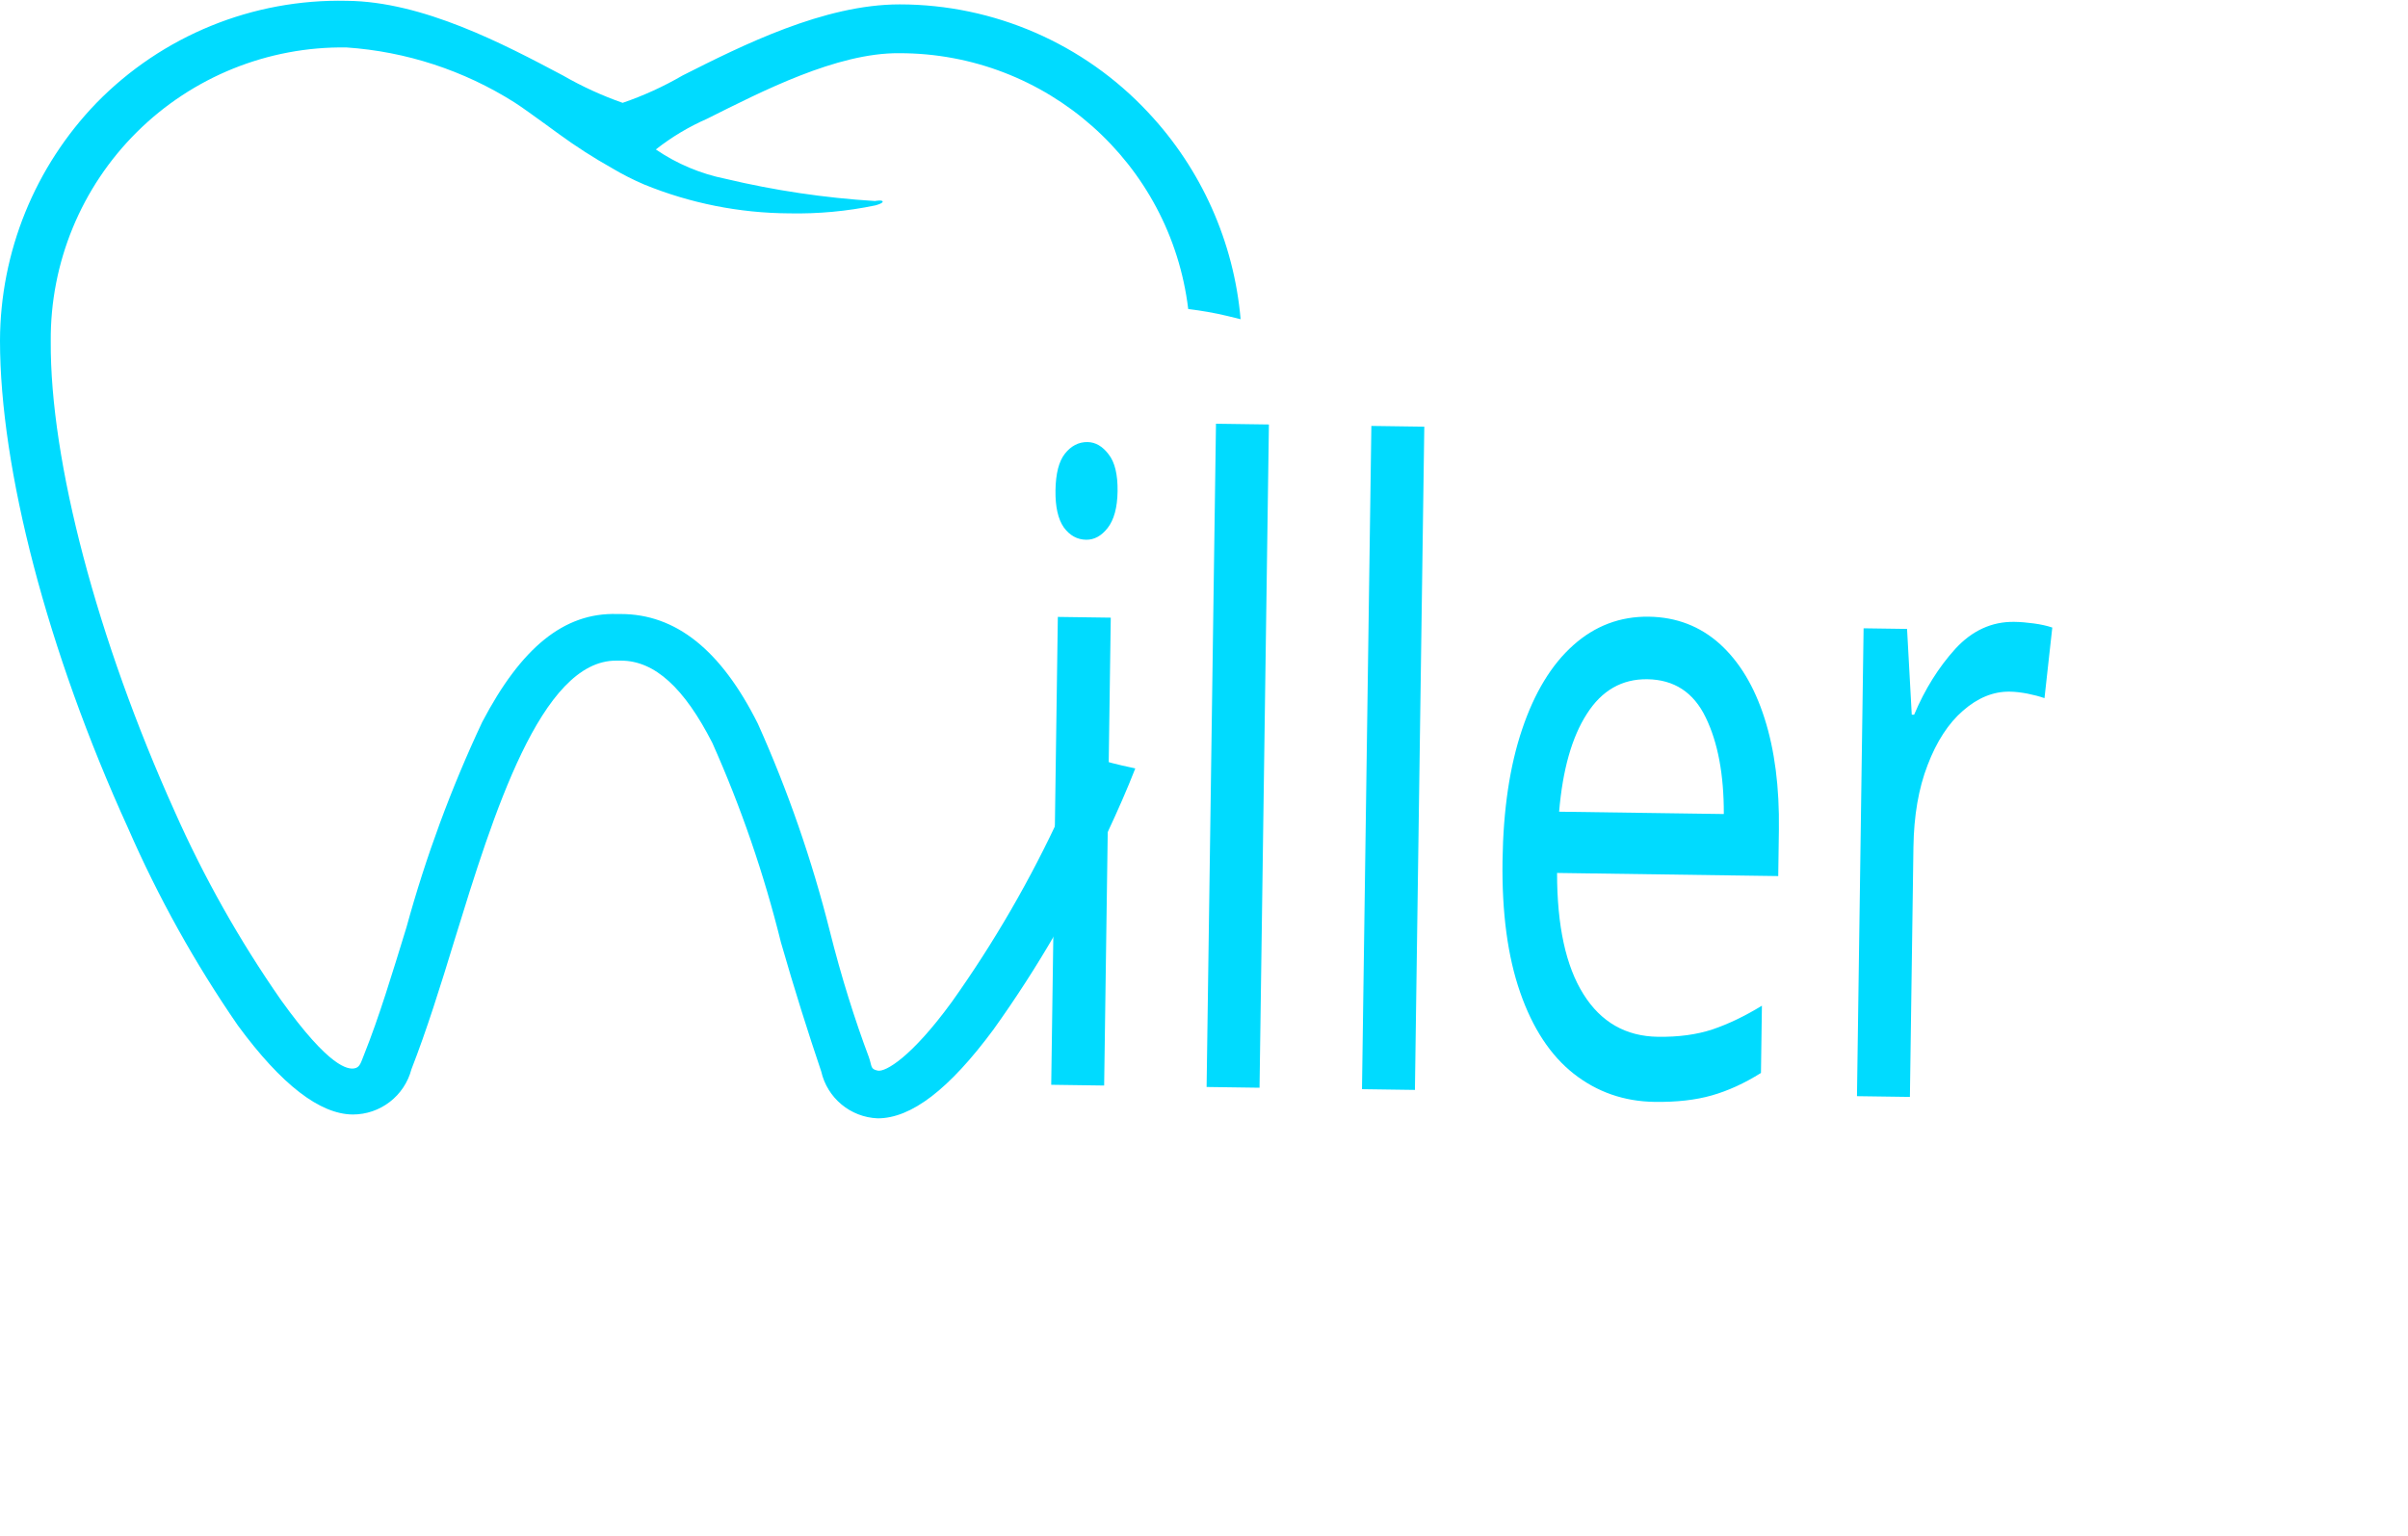
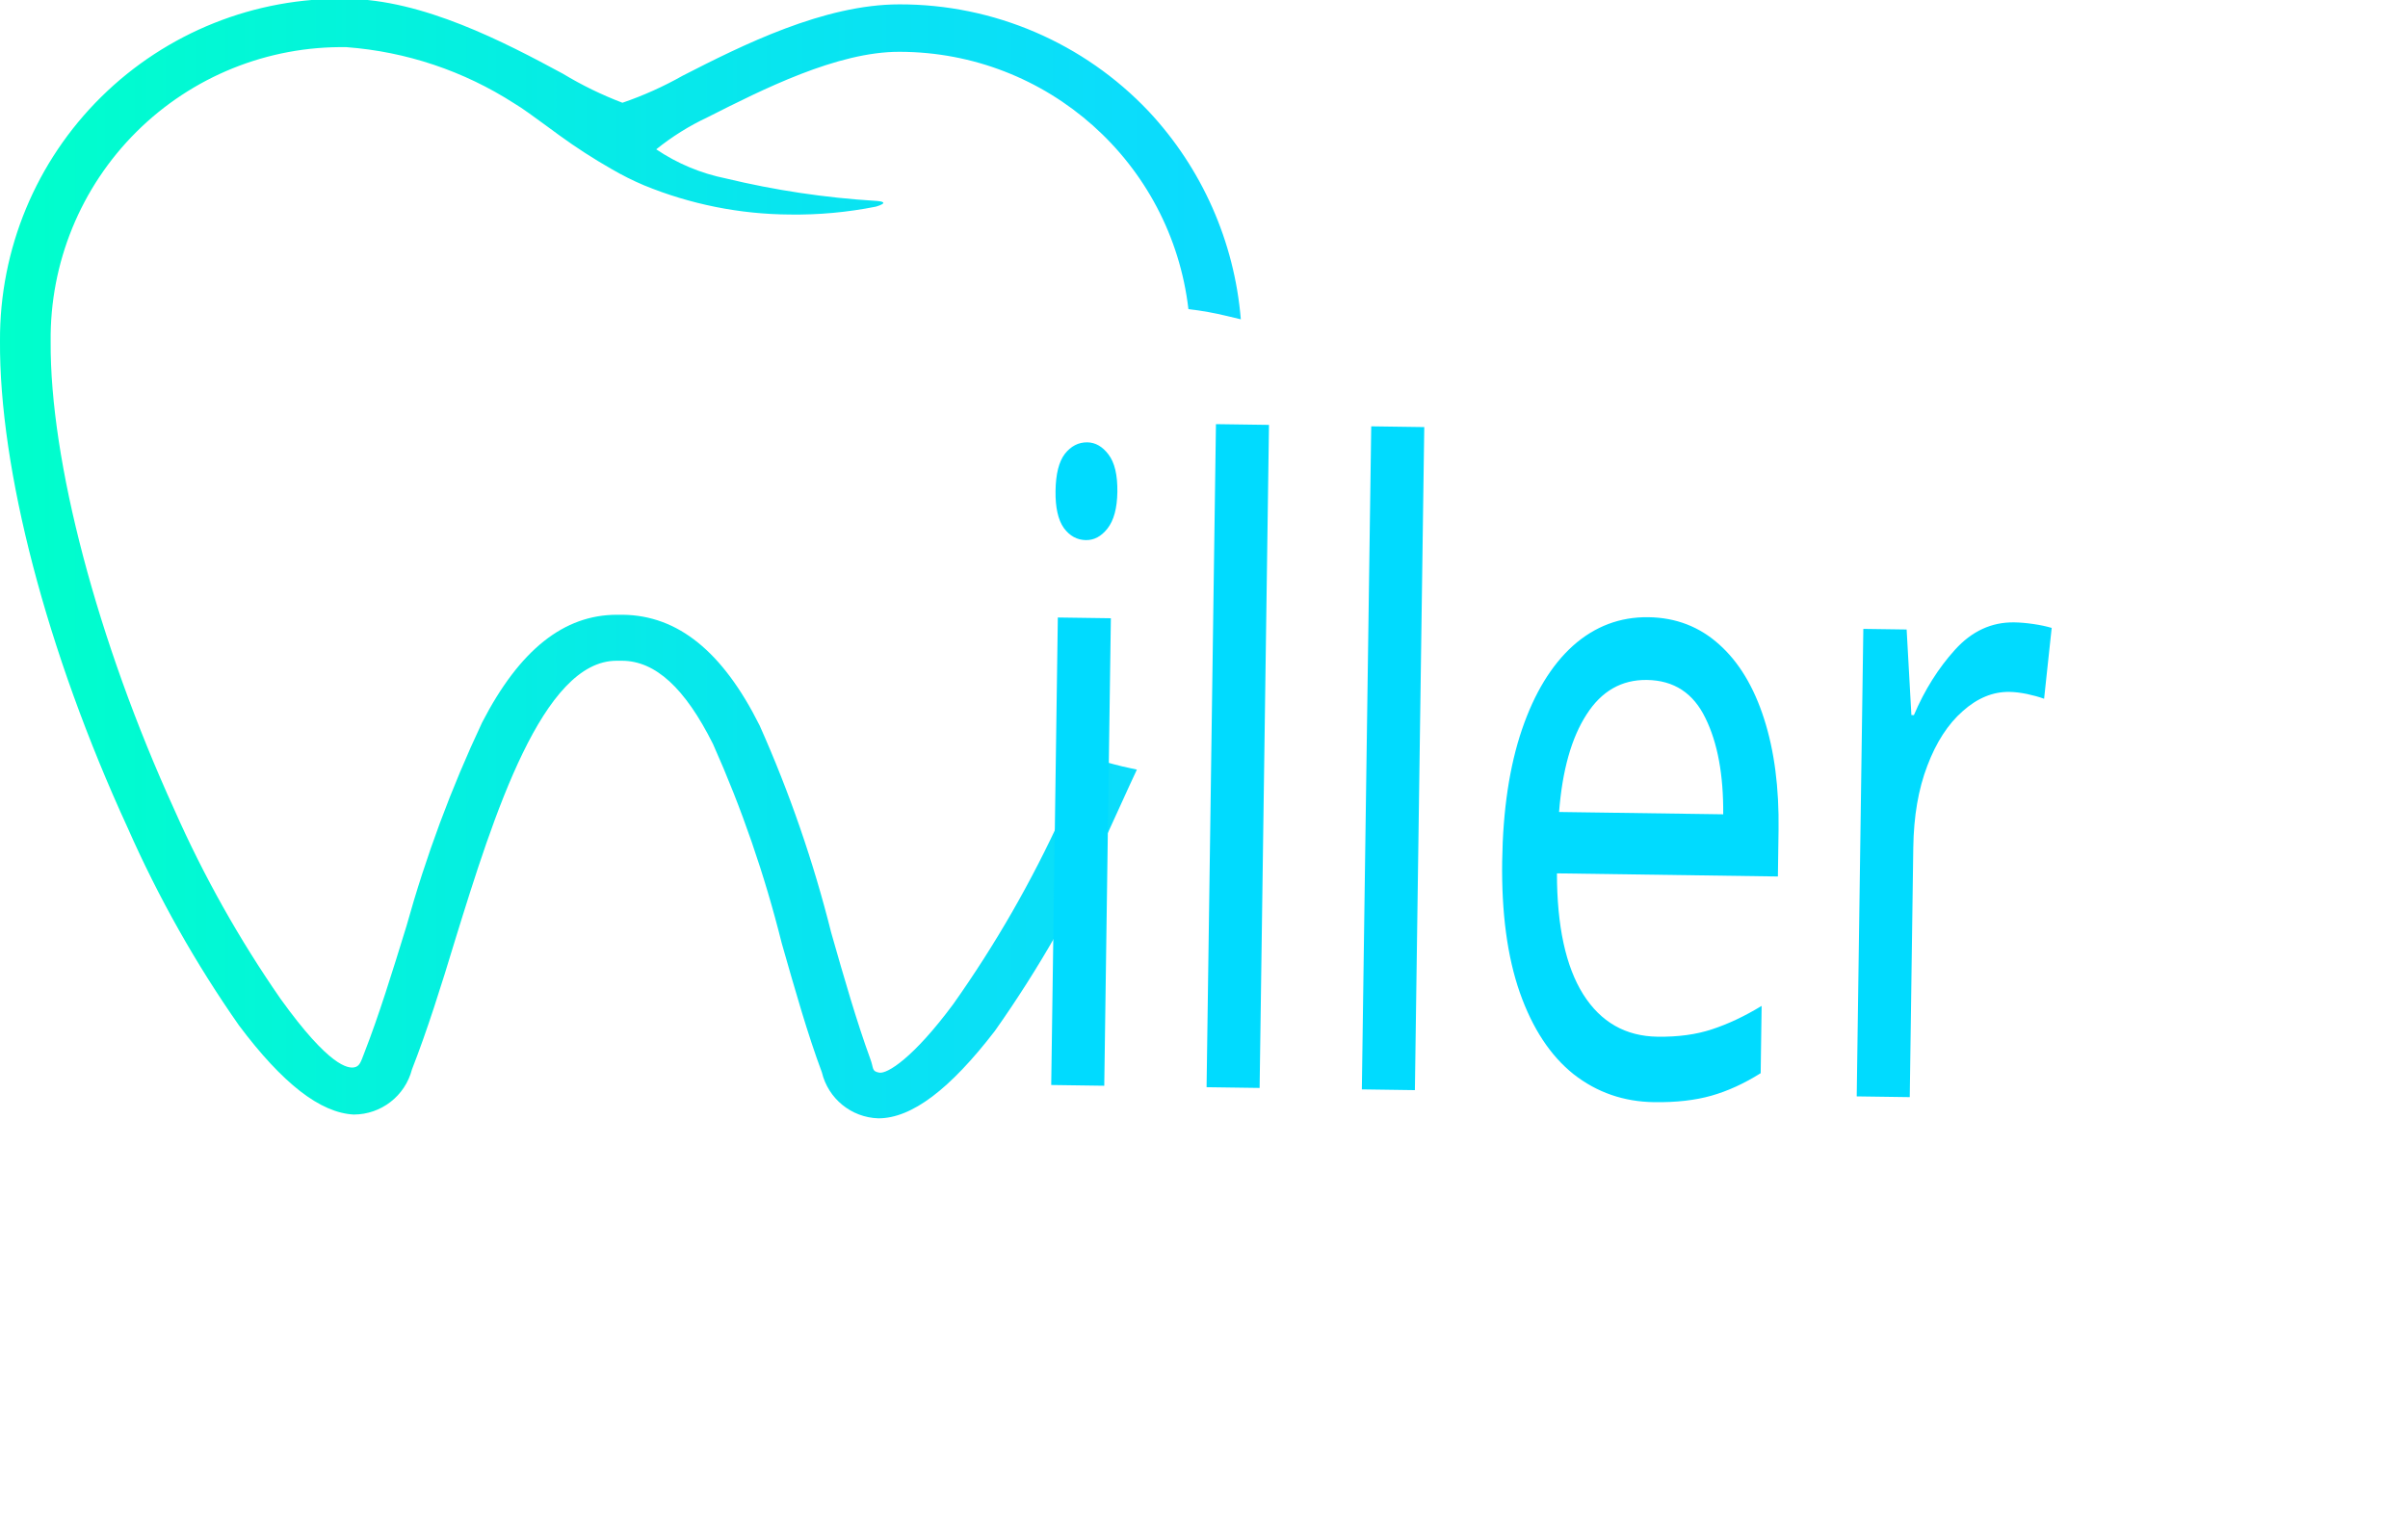
- <svg xmlns="http://www.w3.org/2000/svg" id="Layer_1" data-name="Layer 1" viewBox="0 0 87.79 56">
+ <svg xmlns="http://www.w3.org/2000/svg" id="Layer_1" data-name="Layer 1" viewBox="0 0 82.71 52.76">
  <defs>
-     <style>.cls-1,.cls-2{fill:#00dbff;}.cls-2{font-size:31.82px;font-family:SegoeScript, Segoe Script;}</style>
+     <style>.cls-1{fill:url(#linear-gradient);}.cls-2{font-size:29.97px;fill:#00dbff;font-family:SegoeScript, Segoe Script;}</style>
+     <linearGradient id="linear-gradient" x1="4.41" y1="24.59" x2="47.03" y2="24.59" gradientUnits="userSpaceOnUse">
+       <stop offset="0" stop-color="#00ffcb" />
+       <stop offset="0.63" stop-color="#08e5ef" />
+       <stop offset="1" stop-color="#0cdaff" />
+     </linearGradient>
  </defs>
-   <path class="cls-1" d="M41.89,30.58a13,13,0,0,1-1.26-.36c-.3.7-.61,1.39-.94,2.09a42.49,42.49,0,0,1-4,6.91c-1.46,2-2.41,2.55-2.69,2.49s-.2-.15-.33-.51c-.5-1.33-1-2.91-1.42-4.59a45.69,45.69,0,0,0-2.62-7.55c-1.35-2.7-3-4-5-4H23.5C21.56,25,20,26.29,18.58,29a46.54,46.54,0,0,0-2.76,7.48c-.52,1.69-1,3.28-1.54,4.63-.12.29-.15.49-.37.52s-.88,0-2.67-2.5a41.44,41.44,0,0,1-3.88-6.89C4.55,26,2.82,19.48,2.85,15.11A10.63,10.63,0,0,1,13.63,4.4a13.13,13.13,0,0,1,6.12,2c.3.19.73.51,1.15.81l.48.35a19.45,19.45,0,0,0,1.93,1.24,9.92,9.92,0,0,0,1.18.6,14.2,14.2,0,0,0,5.28,1.05,14,14,0,0,0,3.14-.29s.28-.07.27-.14S32.9,10,32.9,10a32,32,0,0,1-5.45-.81,6.93,6.93,0,0,1-2.54-1.07A8.59,8.59,0,0,1,26.78,7c2-1,4.73-2.41,7-2.39a10.6,10.6,0,0,1,10.54,9.33,12.09,12.09,0,0,1,1.42.25l.49.12a12.61,12.61,0,0,0-3.37-7.54A12.4,12.4,0,0,0,33.8,2.83c-2.76,0-5.73,1.49-7.91,2.59a12.22,12.22,0,0,1-2.19,1,12.9,12.9,0,0,1-2.18-1c-2.15-1.14-5.11-2.7-7.88-2.72A12.36,12.36,0,0,0,4.52,6.42,12.53,12.53,0,0,0,1,15.09C1,19.76,2.72,26.4,5.67,32.87a42.84,42.84,0,0,0,4,7.19c1.6,2.18,3,3.24,4.19,3.25A2.21,2.21,0,0,0,16,41.66c.55-1.41,1.05-3,1.58-4.74,1.4-4.54,3.14-10.18,5.89-10.16h.17c1.23,0,2.31,1,3.33,3a43.45,43.45,0,0,1,2.5,7.27c.49,1.71,1,3.32,1.47,4.71A2.2,2.2,0,0,0,33,43.45c1.22,0,2.6-1.05,4.22-3.24A42.88,42.88,0,0,0,41.39,33c.36-.77.7-1.54,1-2.31Z" transform="translate(-1 -2.67)" />
-   <text class="cls-2" transform="translate(36.46 39.53) rotate(0.81) scale(0.69 1)">iller</text>
+   <path class="cls-1" d="M43.86,9.2A11.75,11.75,0,0,0,35.3,5.53c-2.59,0-5.39,1.4-7.44,2.45a12.33,12.33,0,0,1-2.07.93,12.7,12.7,0,0,1-2.05-1c-2-1.08-4.81-2.55-7.42-2.57A11.69,11.69,0,0,0,4.41,17.09C4.38,21.48,6,27.74,8.8,33.83a39.93,39.93,0,0,0,3.82,6.78c1.5,2,2.79,3,3.94,3.06a2.07,2.07,0,0,0,2-1.55c.52-1.33,1-2.85,1.49-4.47,1.32-4.27,3-9.59,5.55-9.57h.17c1.15,0,2.17.94,3.13,2.86a41.36,41.36,0,0,1,2.36,6.84c.46,1.61.89,3.13,1.38,4.44a2.06,2.06,0,0,0,1.94,1.58c1.15,0,2.46-1,4-3A40.69,40.69,0,0,0,42.46,34c.34-.73.66-1.46,1-2.18l-.5-.11c-.41-.1-.8-.21-1.19-.34-.28.65-.57,1.31-.88,2a39.82,39.82,0,0,1-3.74,6.51c-1.38,1.86-2.27,2.4-2.54,2.35s-.18-.14-.31-.48c-.46-1.26-.89-2.75-1.34-4.33a43.31,43.31,0,0,0-2.46-7.12c-1.27-2.54-2.81-3.78-4.7-3.8H25.6c-1.82,0-3.34,1.2-4.63,3.7a44.53,44.53,0,0,0-2.6,7c-.49,1.59-.95,3.08-1.45,4.36-.11.28-.15.46-.35.49s-.83,0-2.52-2.35a39.22,39.22,0,0,1-3.65-6.5c-2.65-5.81-4.28-12-4.25-16.09A10,10,0,0,1,16.31,7a12.35,12.35,0,0,1,5.76,1.93c.29.17.69.47,1.09.76l.45.33a19.35,19.35,0,0,0,1.81,1.17,9.72,9.72,0,0,0,1.12.56,13.4,13.4,0,0,0,5,1,14.06,14.06,0,0,0,2.95-.27s.26-.07.26-.13-.27-.07-.27-.07a29.72,29.72,0,0,1-5.14-.77,6.62,6.62,0,0,1-2.39-1,8.72,8.72,0,0,1,1.76-1.1c1.88-.95,4.46-2.26,6.6-2.25A10,10,0,0,1,45.23,16a10.79,10.79,0,0,1,1.34.24l.46.11A11.89,11.89,0,0,0,43.86,9.2Z" transform="translate(-4.41 -5.38)" />
+   <text class="cls-2" transform="translate(34.35 37.25) rotate(0.81) scale(0.69 1)">iller</text>
</svg>
